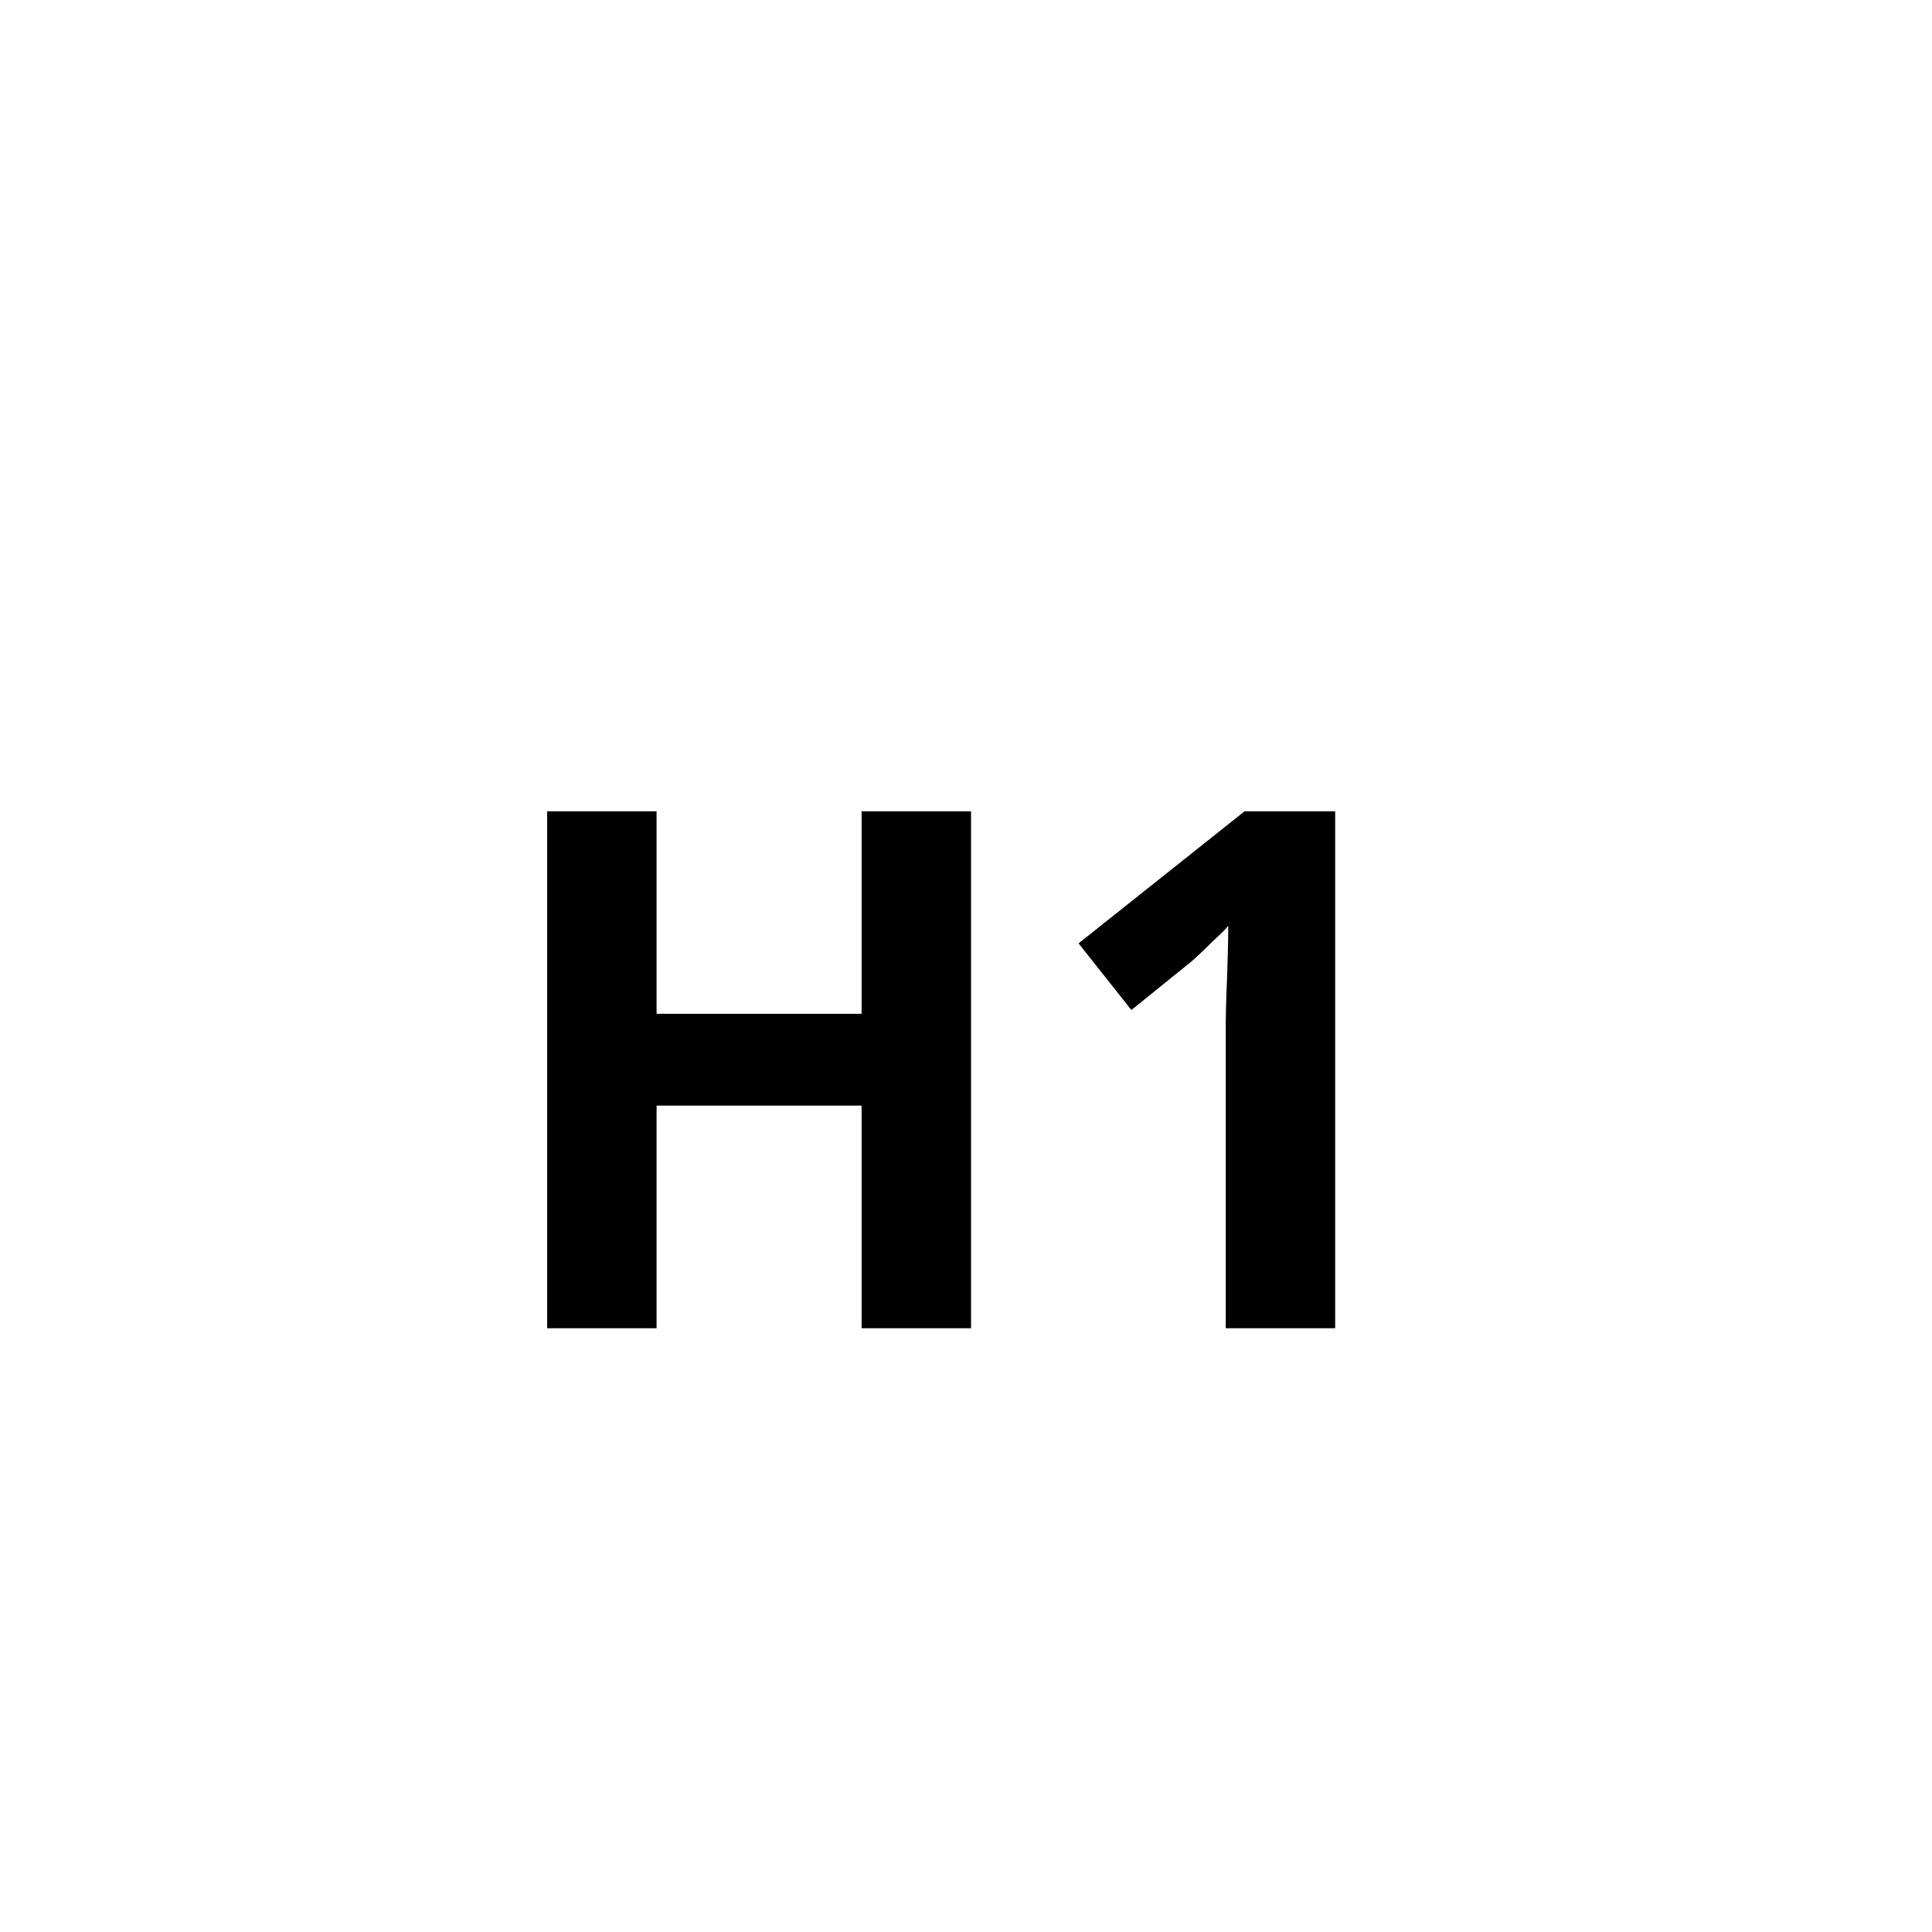
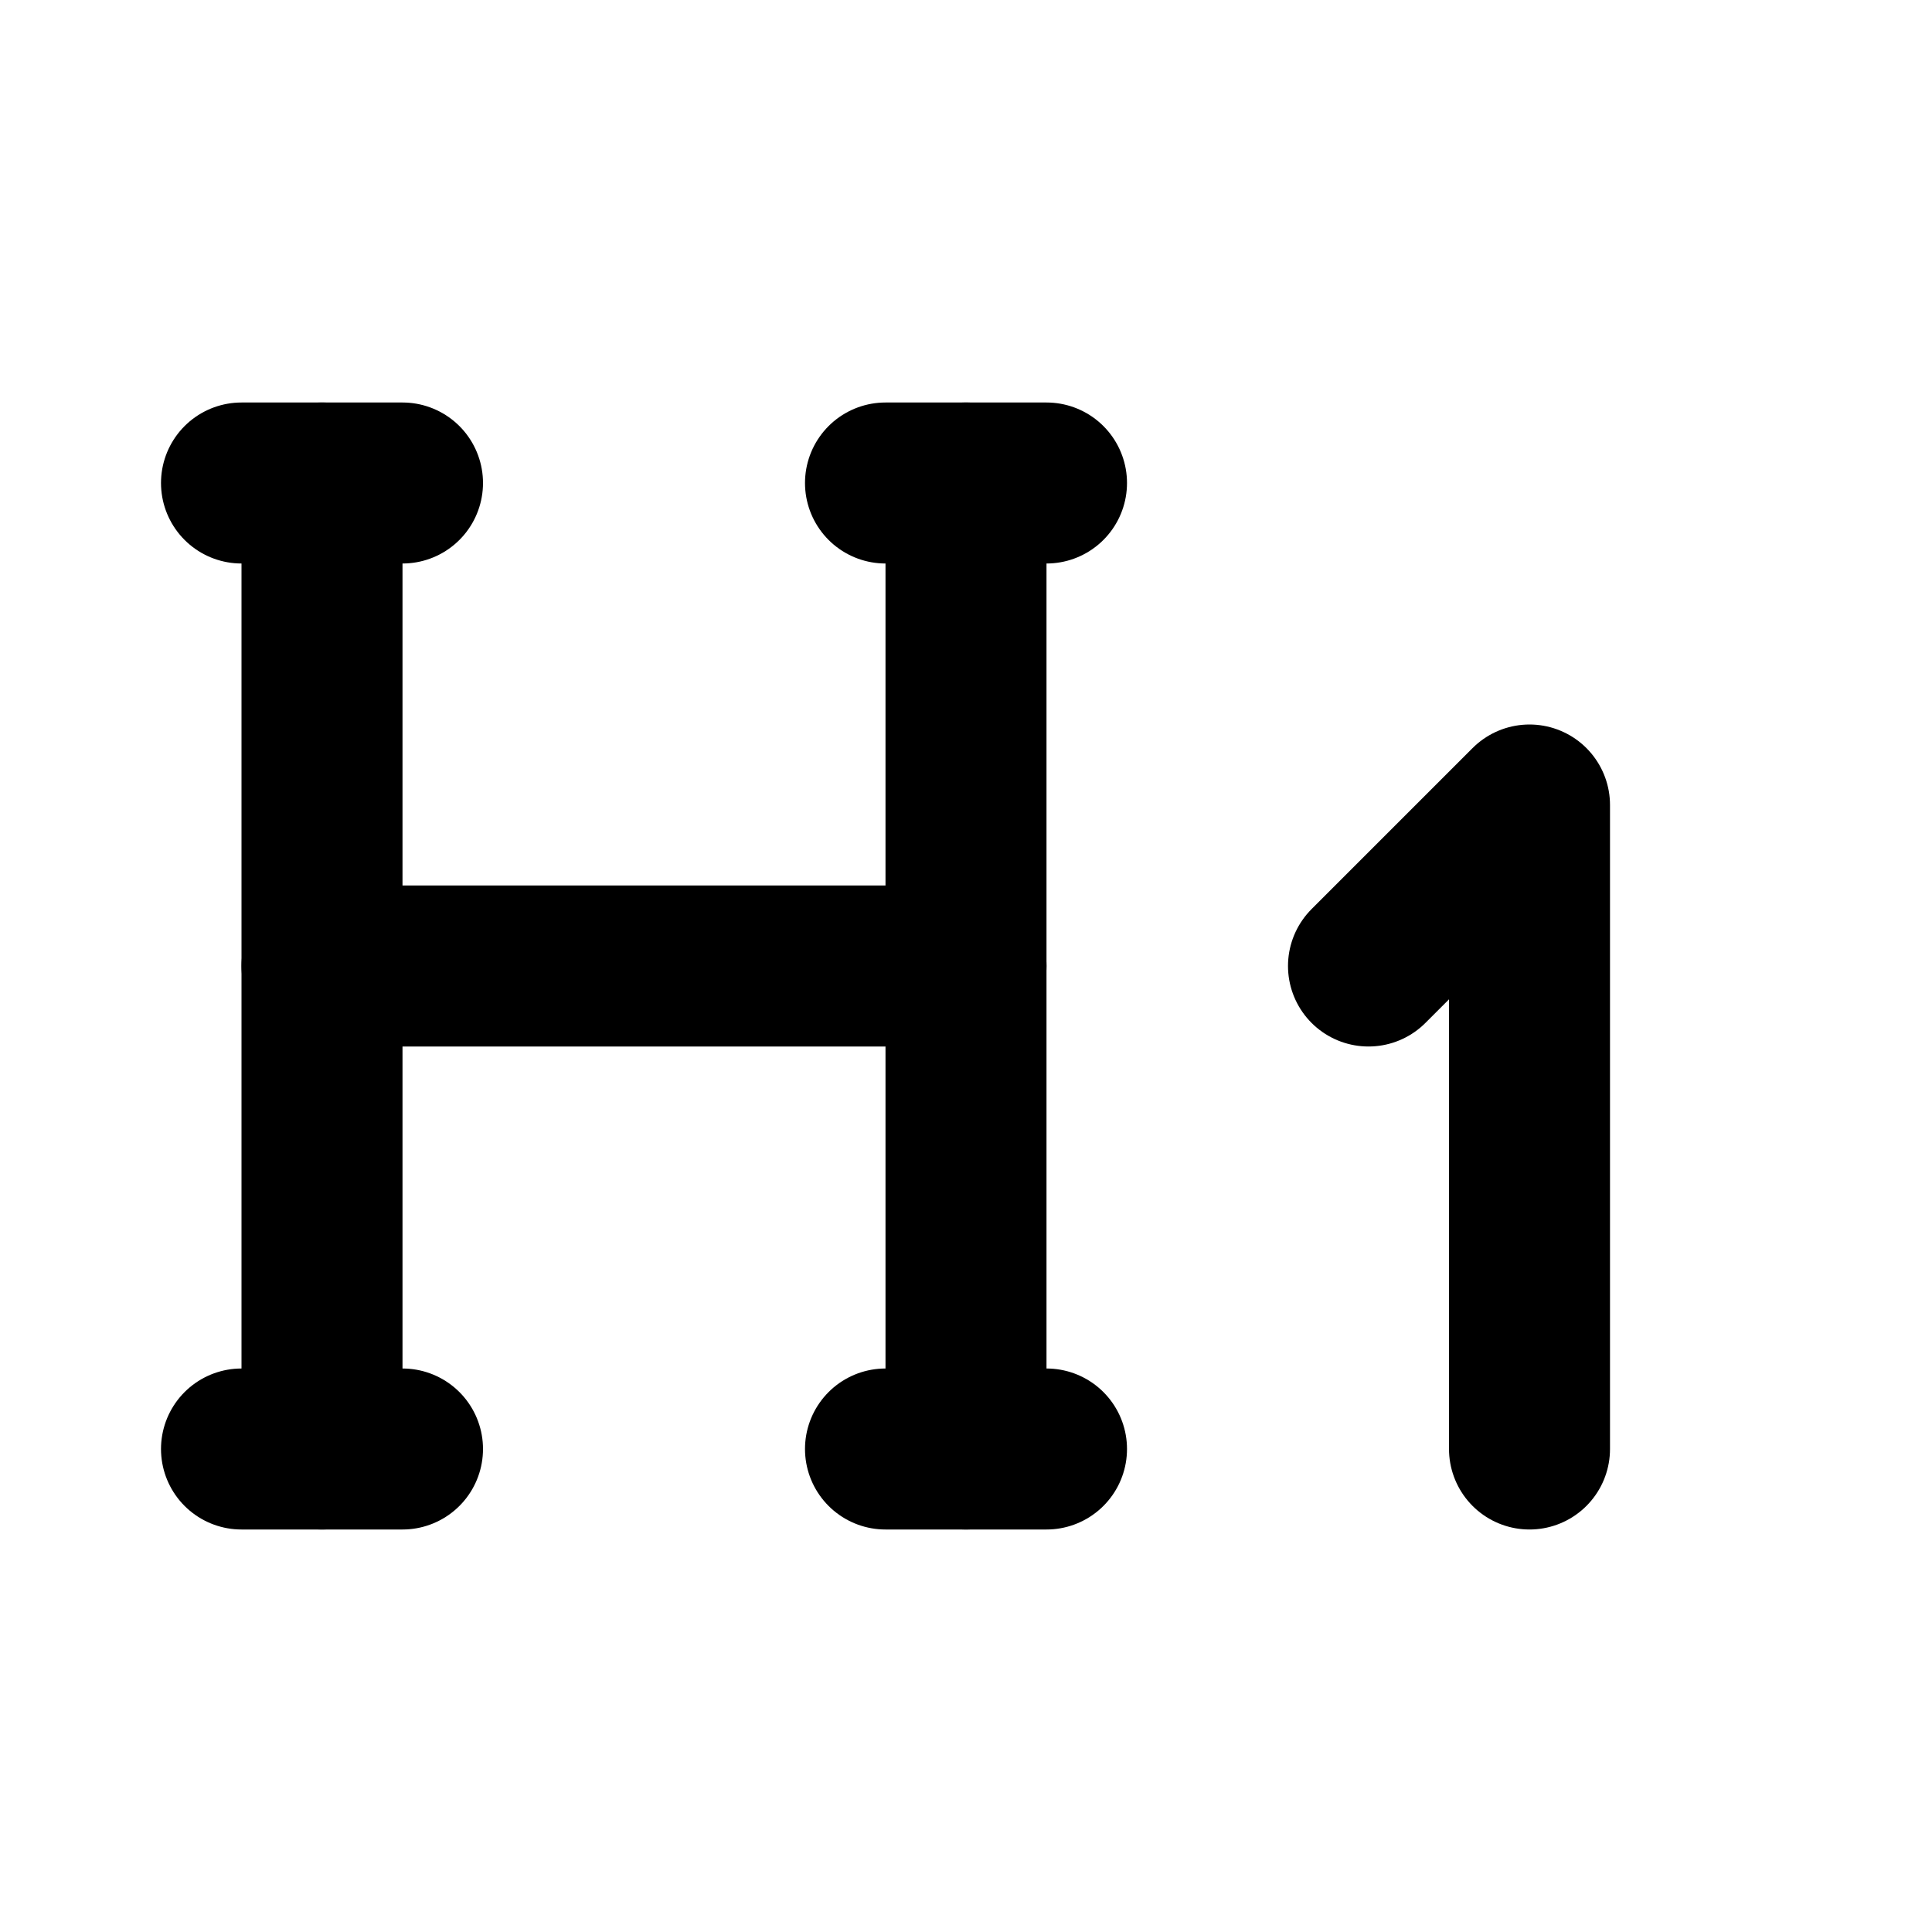
- <svg xmlns="http://www.w3.org/2000/svg" viewBox="0 0 24 24">
-   <text x="12" y="16.5" text-anchor="middle" font-family="system-ui,sans-serif" font-size="9" font-weight="700" fill="#000">H1</text>
+ <svg xmlns="http://www.w3.org/2000/svg" width="24" height="24" viewBox="0 0 24 24" fill="none" stroke="#000" stroke-width="2" stroke-linecap="round" stroke-linejoin="round">
+   <path d="M19 18v-8l-2 2" />
+   <path d="M4 6v12" />
+   <path d="M12 6v12" />
+   <path d="M11 18h2" />
+   <path d="M3 18h2" />
+   <path d="M4 12h8" />
+   <path d="M3 6h2" />
+   <path d="M11 6h2" />
</svg>
